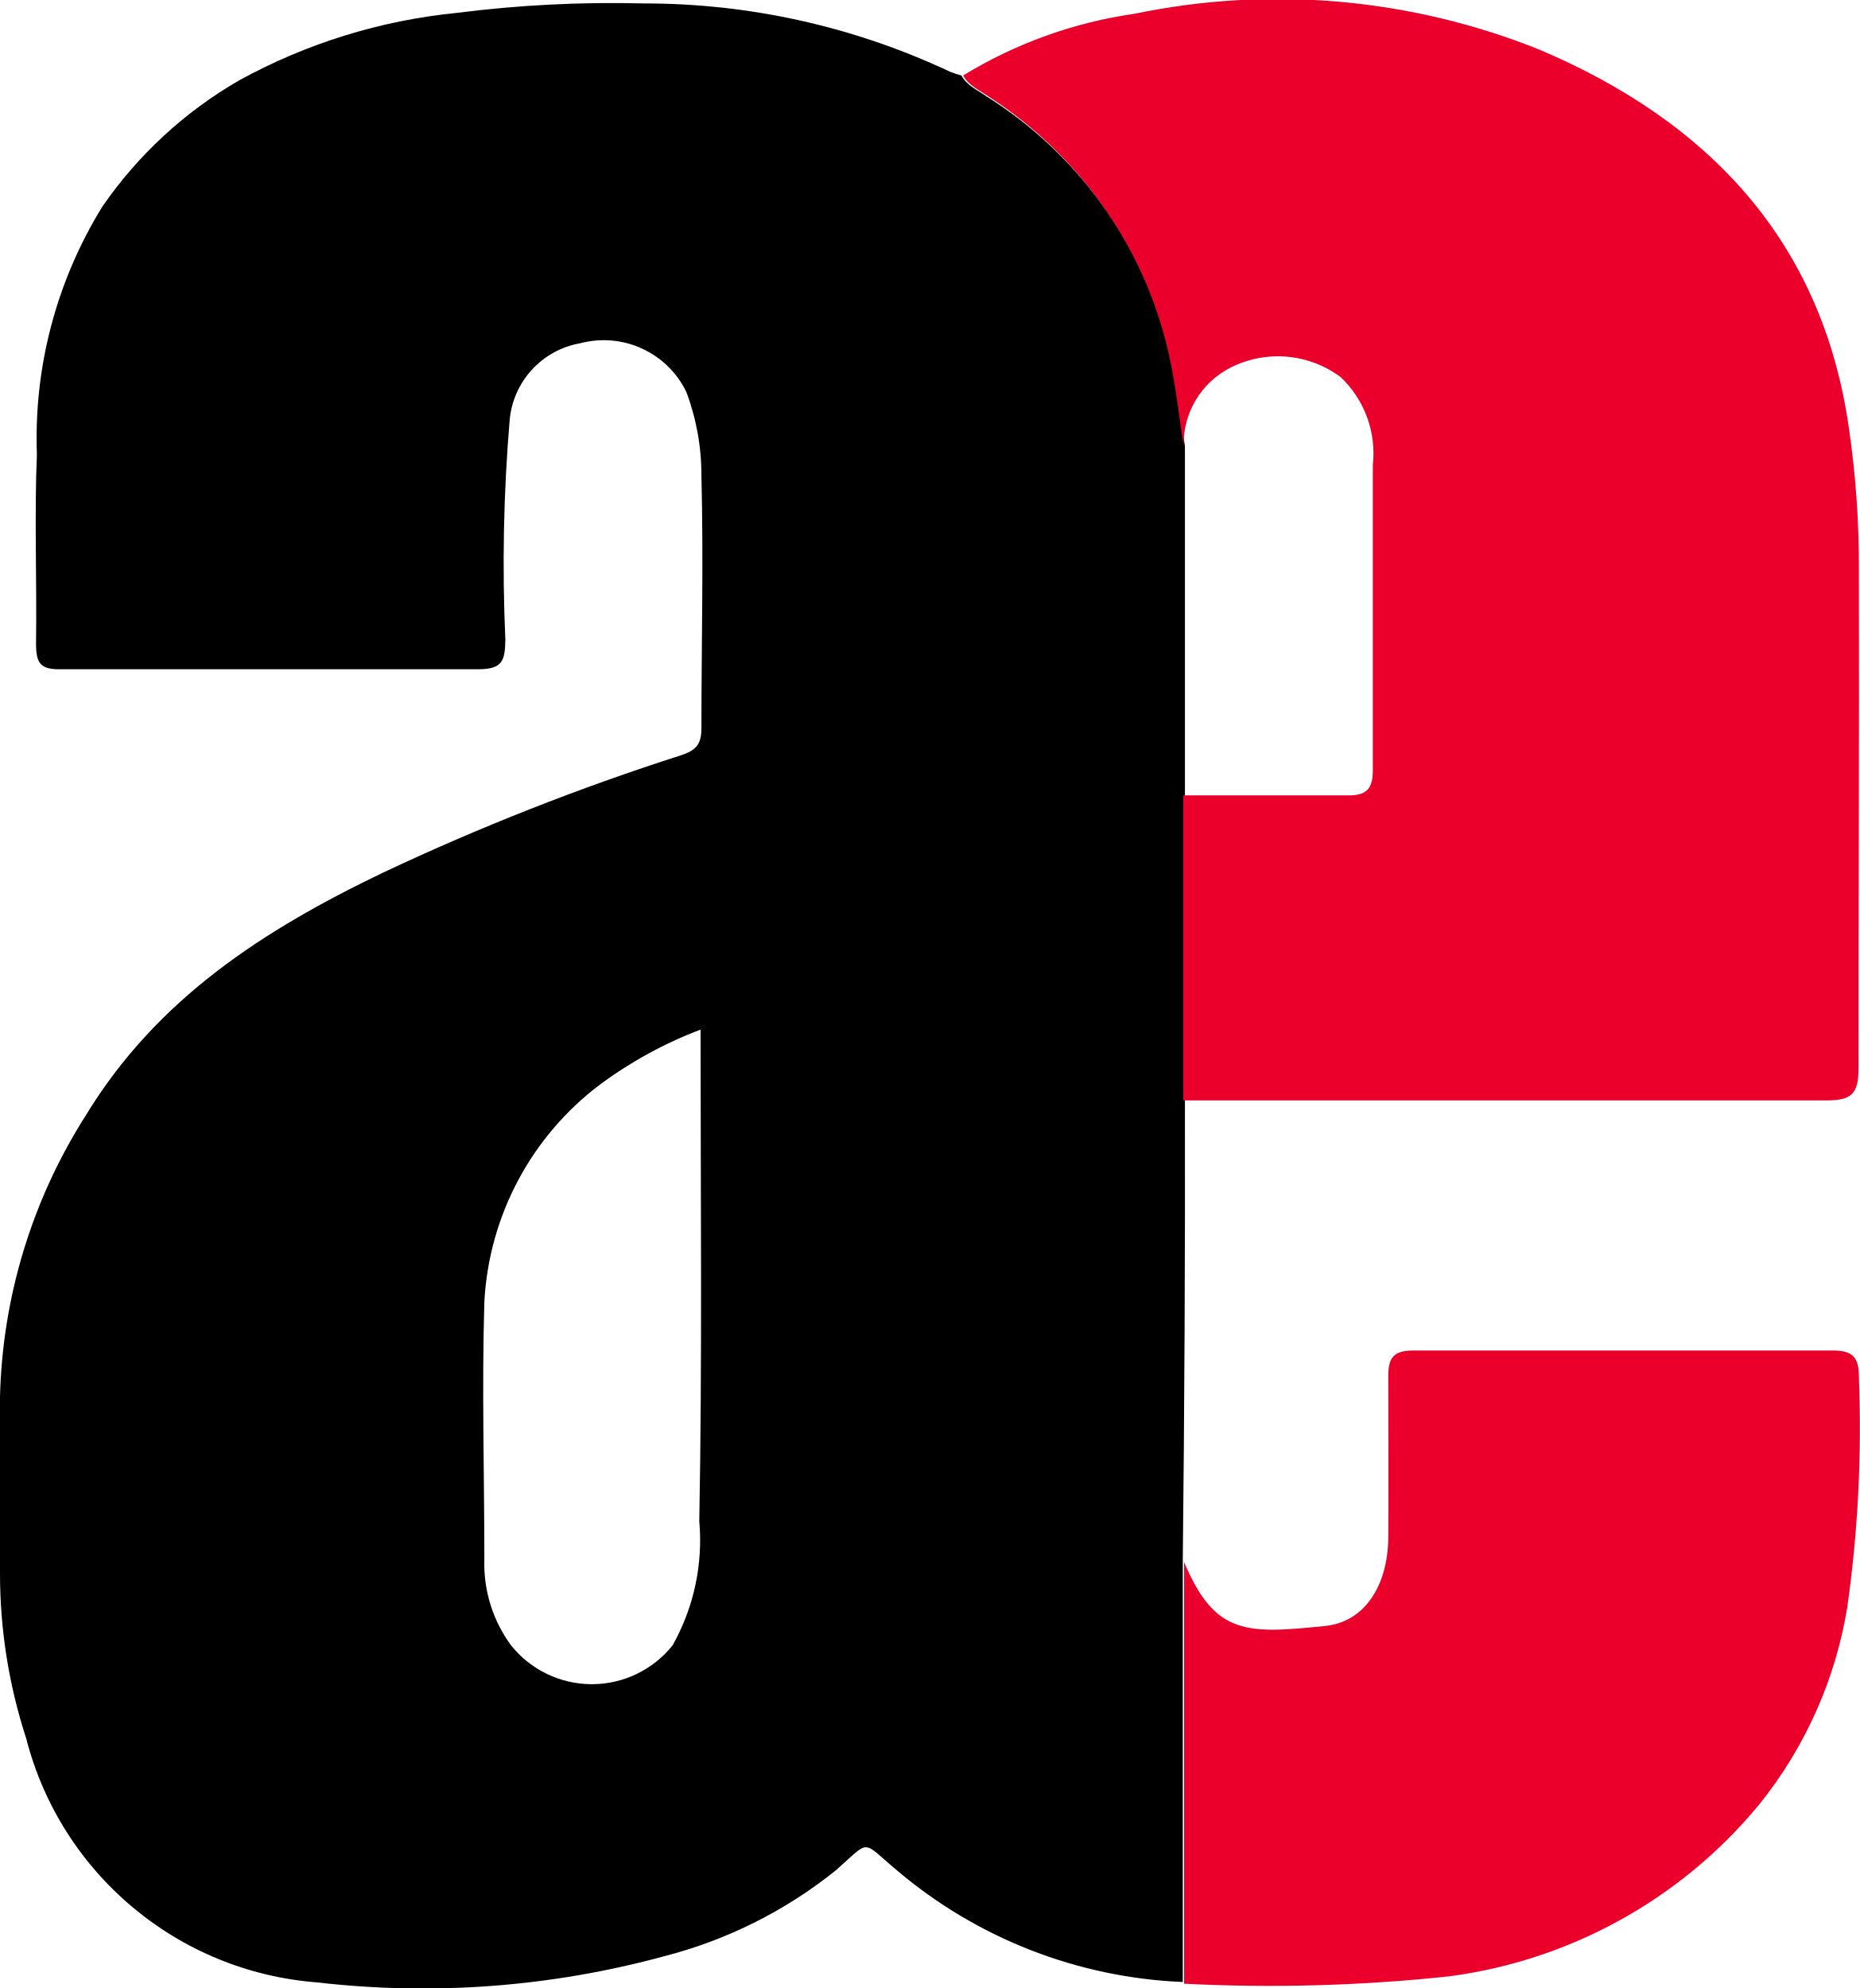
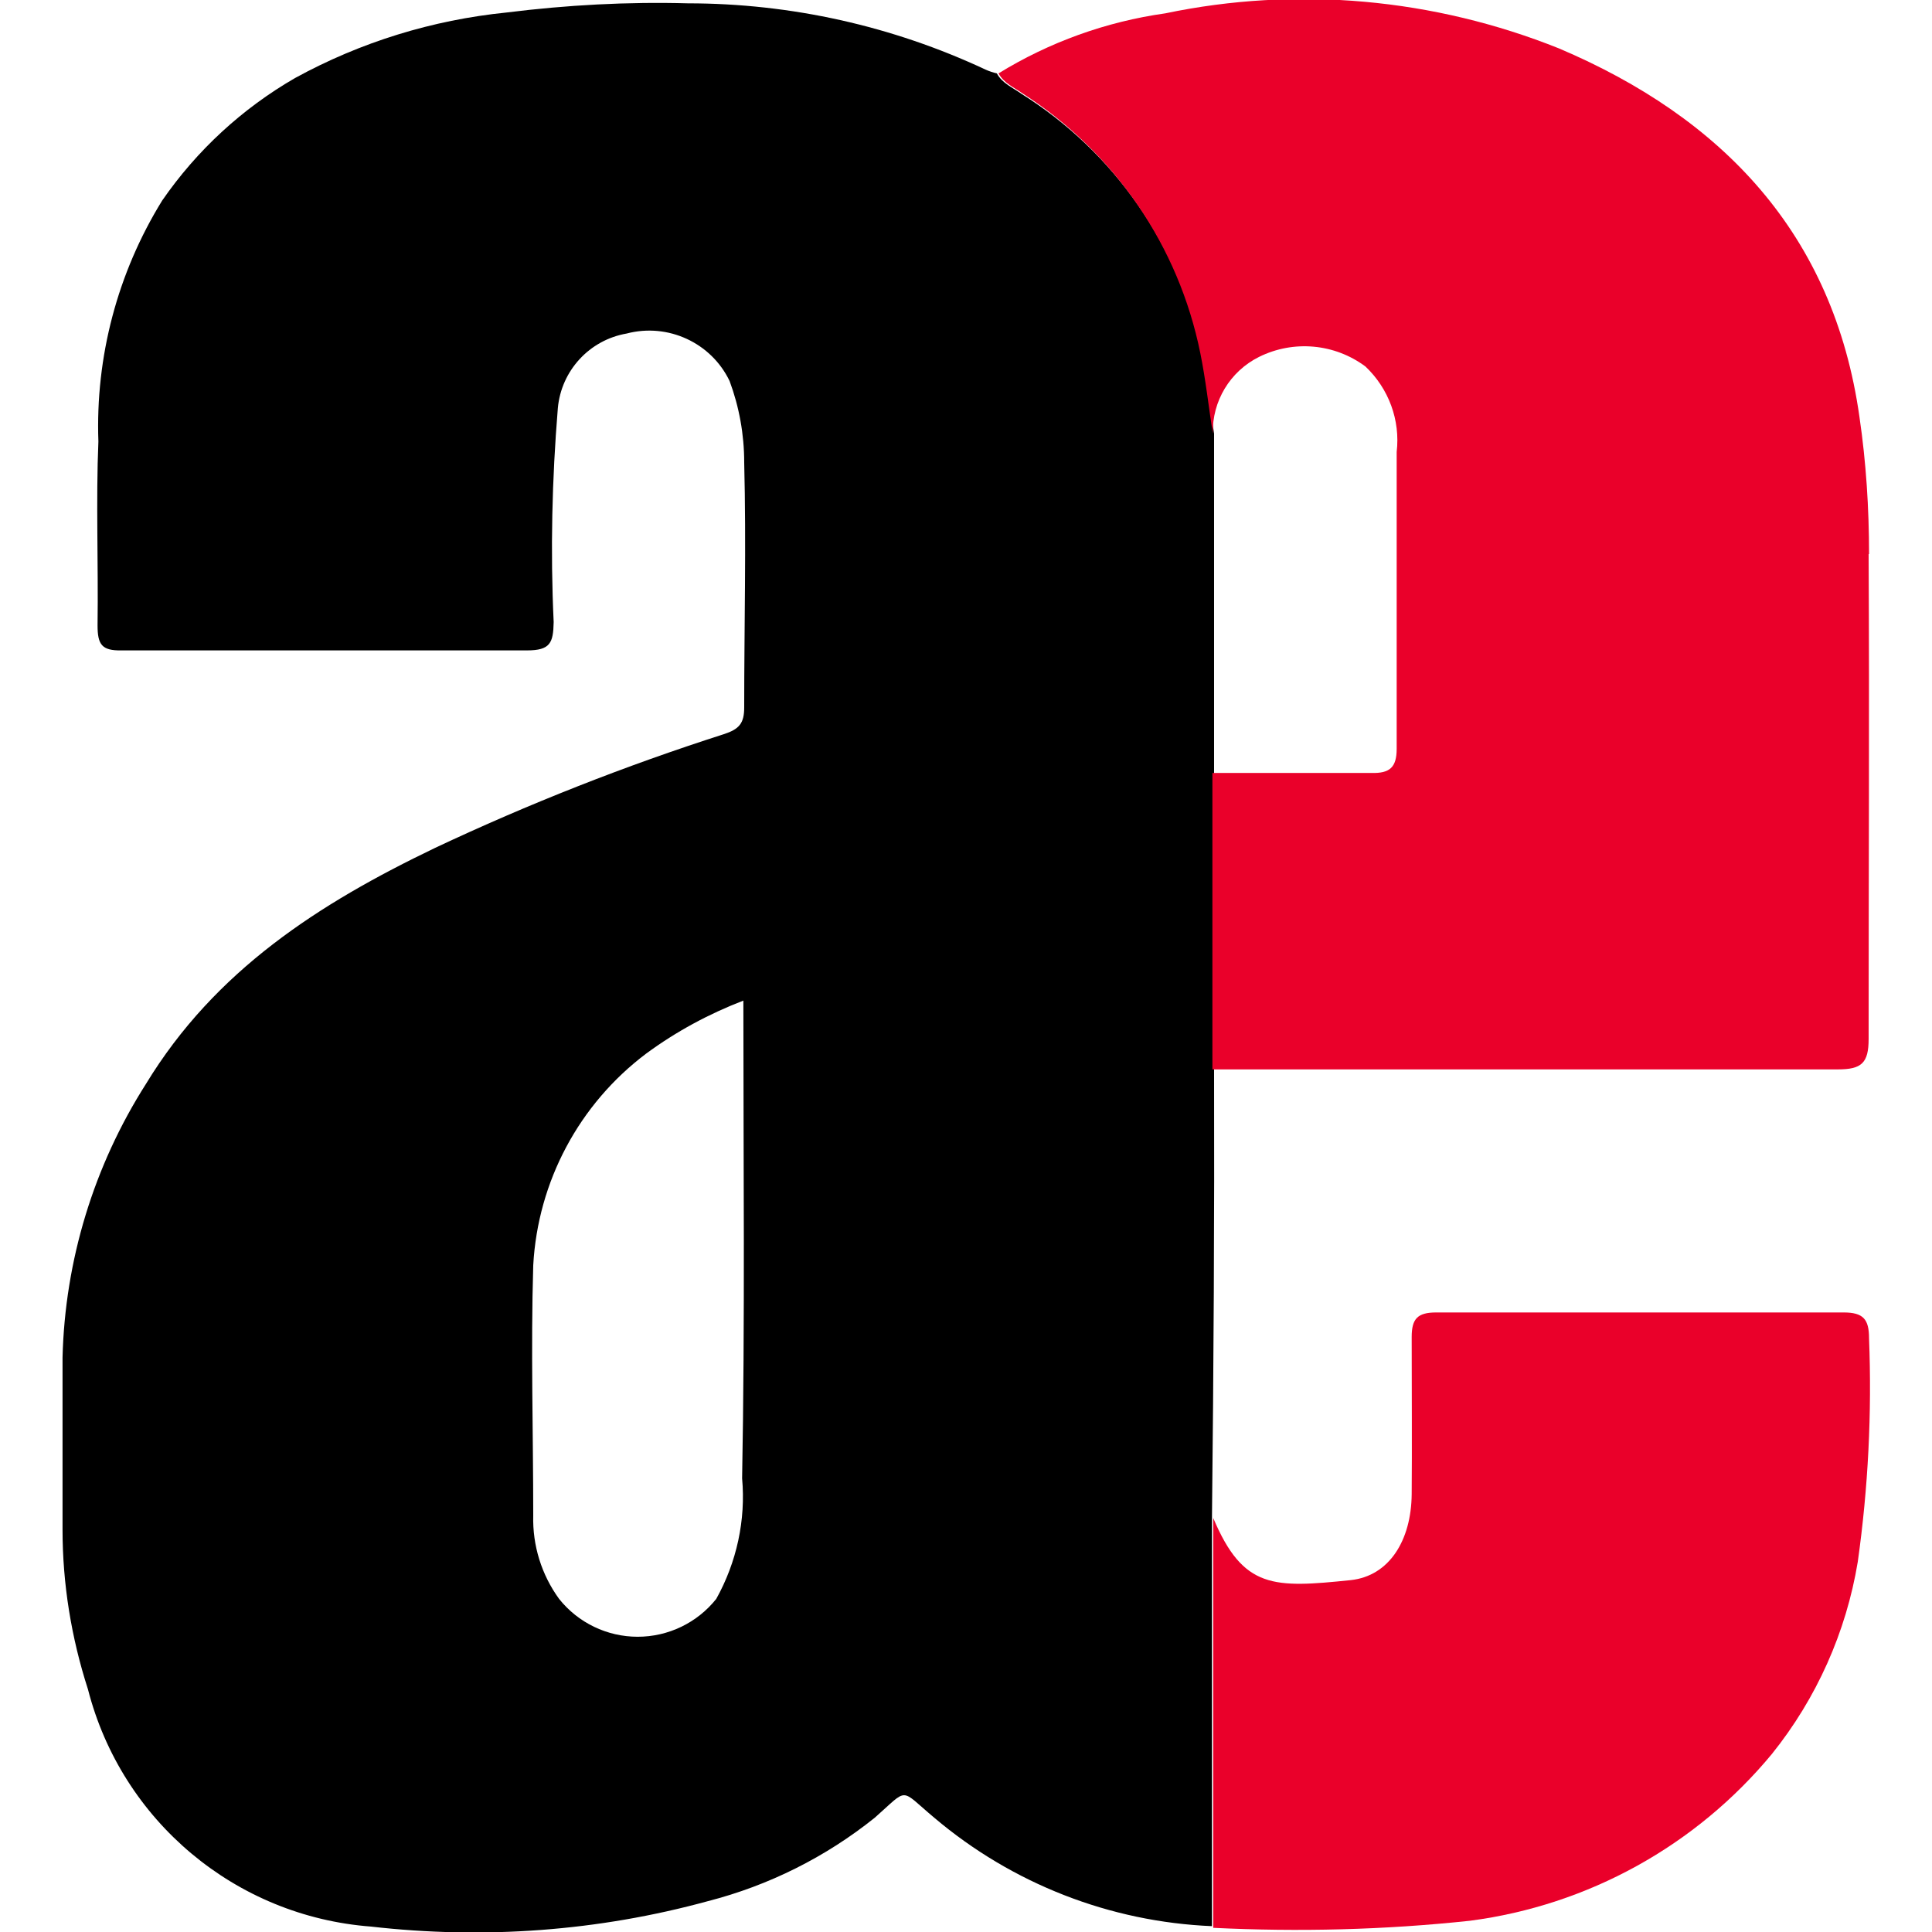
- <svg xmlns="http://www.w3.org/2000/svg" viewBox="0 0 43.35 46.34">
-   <path d="M27.62 25.64V10.4c-.1-.64-.17-1.29-.3-1.93A9.66 9.66 0 0 0 23 2.25c-.21-.15-.46-.25-.59-.49a2.14 2.14 0 0 1-.27-.09A16.72 16.72 0 0 0 15 .08a28.62 28.62 0 0 0-4.35.22 13.27 13.27 0 0 0-5.07 1.57 9.86 9.86 0 0 0-3.19 2.94 10.27 10.27 0 0 0-1.53 5.78C.8 12 .86 13.5.84 15c0 .46.1.61.58.6h9.72c.56 0 .63-.18.64-.68a39.94 39.94 0 0 1 .1-5.13A2 2 0 0 1 13.53 8 2.14 2.14 0 0 1 16 9.14a5.54 5.54 0 0 1 .35 1.95c.05 2 0 3.92 0 5.88 0 .38-.12.52-.49.64a57.29 57.29 0 0 0-6.93 2.73C6.16 21.67 3.66 23.27 2 26a12.78 12.78 0 0 0-2 6.56v4.13a12.42 12.42 0 0 0 .61 3.83 7.6 7.6 0 0 0 6.79 5.69 21.41 21.41 0 0 0 8.08-.61 10.6 10.6 0 0 0 4-2c.83-.73.58-.71 1.43 0a11 11 0 0 0 6.66 2.6v-9.83q.06-5.37.05-10.73ZM16.3 35.46a5 5 0 0 1-.62 2.89 2.41 2.41 0 0 1-3.77 0 3.21 3.21 0 0 1-.62-2c0-2-.06-4 0-6A6.79 6.79 0 0 1 14 25.27 9.74 9.74 0 0 1 16.33 24c0 3.87.04 7.66-.03 11.46Z" />
-   <path fill="#ea002a" d="M27.6 46.24v-9.83c.72 1.71 1.45 1.68 3.3 1.49.92-.1 1.45-.95 1.46-2.06s0-2.51 0-3.77c0-.44.14-.59.59-.59h9.77c.47 0 .61.16.61.62a30 30 0 0 1-.27 5.36A9.87 9.87 0 0 1 41 42.07a11.27 11.27 0 0 1-7.24 4 39.39 39.39 0 0 1-6.16.17ZM43.33 13.29A22.28 22.28 0 0 0 43.1 10c-.62-4.4-3.3-7.18-7.21-8.84a16.38 16.38 0 0 0-9.44-.84 10.51 10.51 0 0 0-4 1.44c.13.24.38.34.59.49a9.66 9.66 0 0 1 4.25 6.22c.13.64.2 1.29.3 1.93a2 2 0 0 1 1.11-1.84 2.45 2.45 0 0 1 2.55.23 2.45 2.45 0 0 1 .75 2.05v7.12c0 .45-.17.59-.6.58h-3.82v7.11h15c.57 0 .74-.15.74-.73 0-3.92.02-7.76.01-11.63Z" />
+ <svg xmlns="http://www.w3.org/2000/svg" viewBox="0 0 46.34 46.34">
+   <path d="M29.12 25.64V10.4c-.1-.64-.17-1.29-.3-1.93a9.65 9.65 0 0 0-4.32-6.22c-.21-.15-.46-.25-.59-.49a1.43 1.43 0 0 1-.27-.09A16.83 16.83 0 0 0 16.5.08c-1.45-.04-2.91.04-4.35.22-1.78.18-3.5.71-5.07 1.57a9.86 9.86 0 0 0-3.19 2.94 10.3 10.3 0 0 0-1.53 5.78C2.3 12 2.36 13.5 2.34 15c0 .46.1.61.58.6h9.72c.56 0 .63-.18.64-.68-.08-1.71-.04-3.42.1-5.13A2 2 0 0 1 15.03 8c.99-.26 2.03.22 2.47 1.14.23.62.35 1.28.35 1.95.05 2 0 3.92 0 5.88 0 .38-.12.52-.49.64a57.3 57.3 0 0 0-6.93 2.73C7.66 21.67 5.16 23.27 3.5 26a12.81 12.81 0 0 0-2 6.56v4.13c0 1.3.21 2.59.61 3.83a7.6 7.6 0 0 0 6.79 5.69c2.71.31 5.45.11 8.08-.61a10.62 10.62 0 0 0 4-2c.83-.73.58-.71 1.43 0a11.02 11.02 0 0 0 6.66 2.6v-9.83c.04-3.58.06-7.16.05-10.73ZM17.8 35.46c.09 1-.13 2.01-.62 2.89a2.41 2.41 0 0 1-3.77 0 3.25 3.25 0 0 1-.62-2c0-2-.06-4 0-6a6.82 6.82 0 0 1 2.71-5.08c.72-.53 1.5-.95 2.33-1.27 0 3.87.04 7.66-.03 11.46Z" />
+   <path fill="#ea002a" d="M29.1 46.24v-9.83c.72 1.71 1.45 1.68 3.3 1.49.92-.1 1.45-.95 1.46-2.06s0-2.51 0-3.77c0-.44.14-.59.59-.59h9.77c.47 0 .61.16.61.62.07 1.79-.02 3.58-.27 5.36a9.95 9.95 0 0 1-2.06 4.61 11.3 11.3 0 0 1-7.24 4c-2.05.22-4.11.27-6.16.17Zm15.73-32.95c0-1.1-.07-2.2-.23-3.29-.62-4.4-3.3-7.18-7.21-8.84-3-1.2-6.28-1.5-9.44-.84-1.42.2-2.78.69-4 1.44.13.24.38.34.59.49a9.67 9.67 0 0 1 4.25 6.22c.13.64.2 1.29.3 1.93a2 2 0 0 1 1.11-1.84 2.45 2.45 0 0 1 2.55.23c.56.53.84 1.29.75 2.05v7.12c0 .45-.17.59-.6.58h-3.82v7.11h15c.57 0 .74-.15.74-.73 0-3.92.02-7.76 0-11.63Z" />
</svg>
